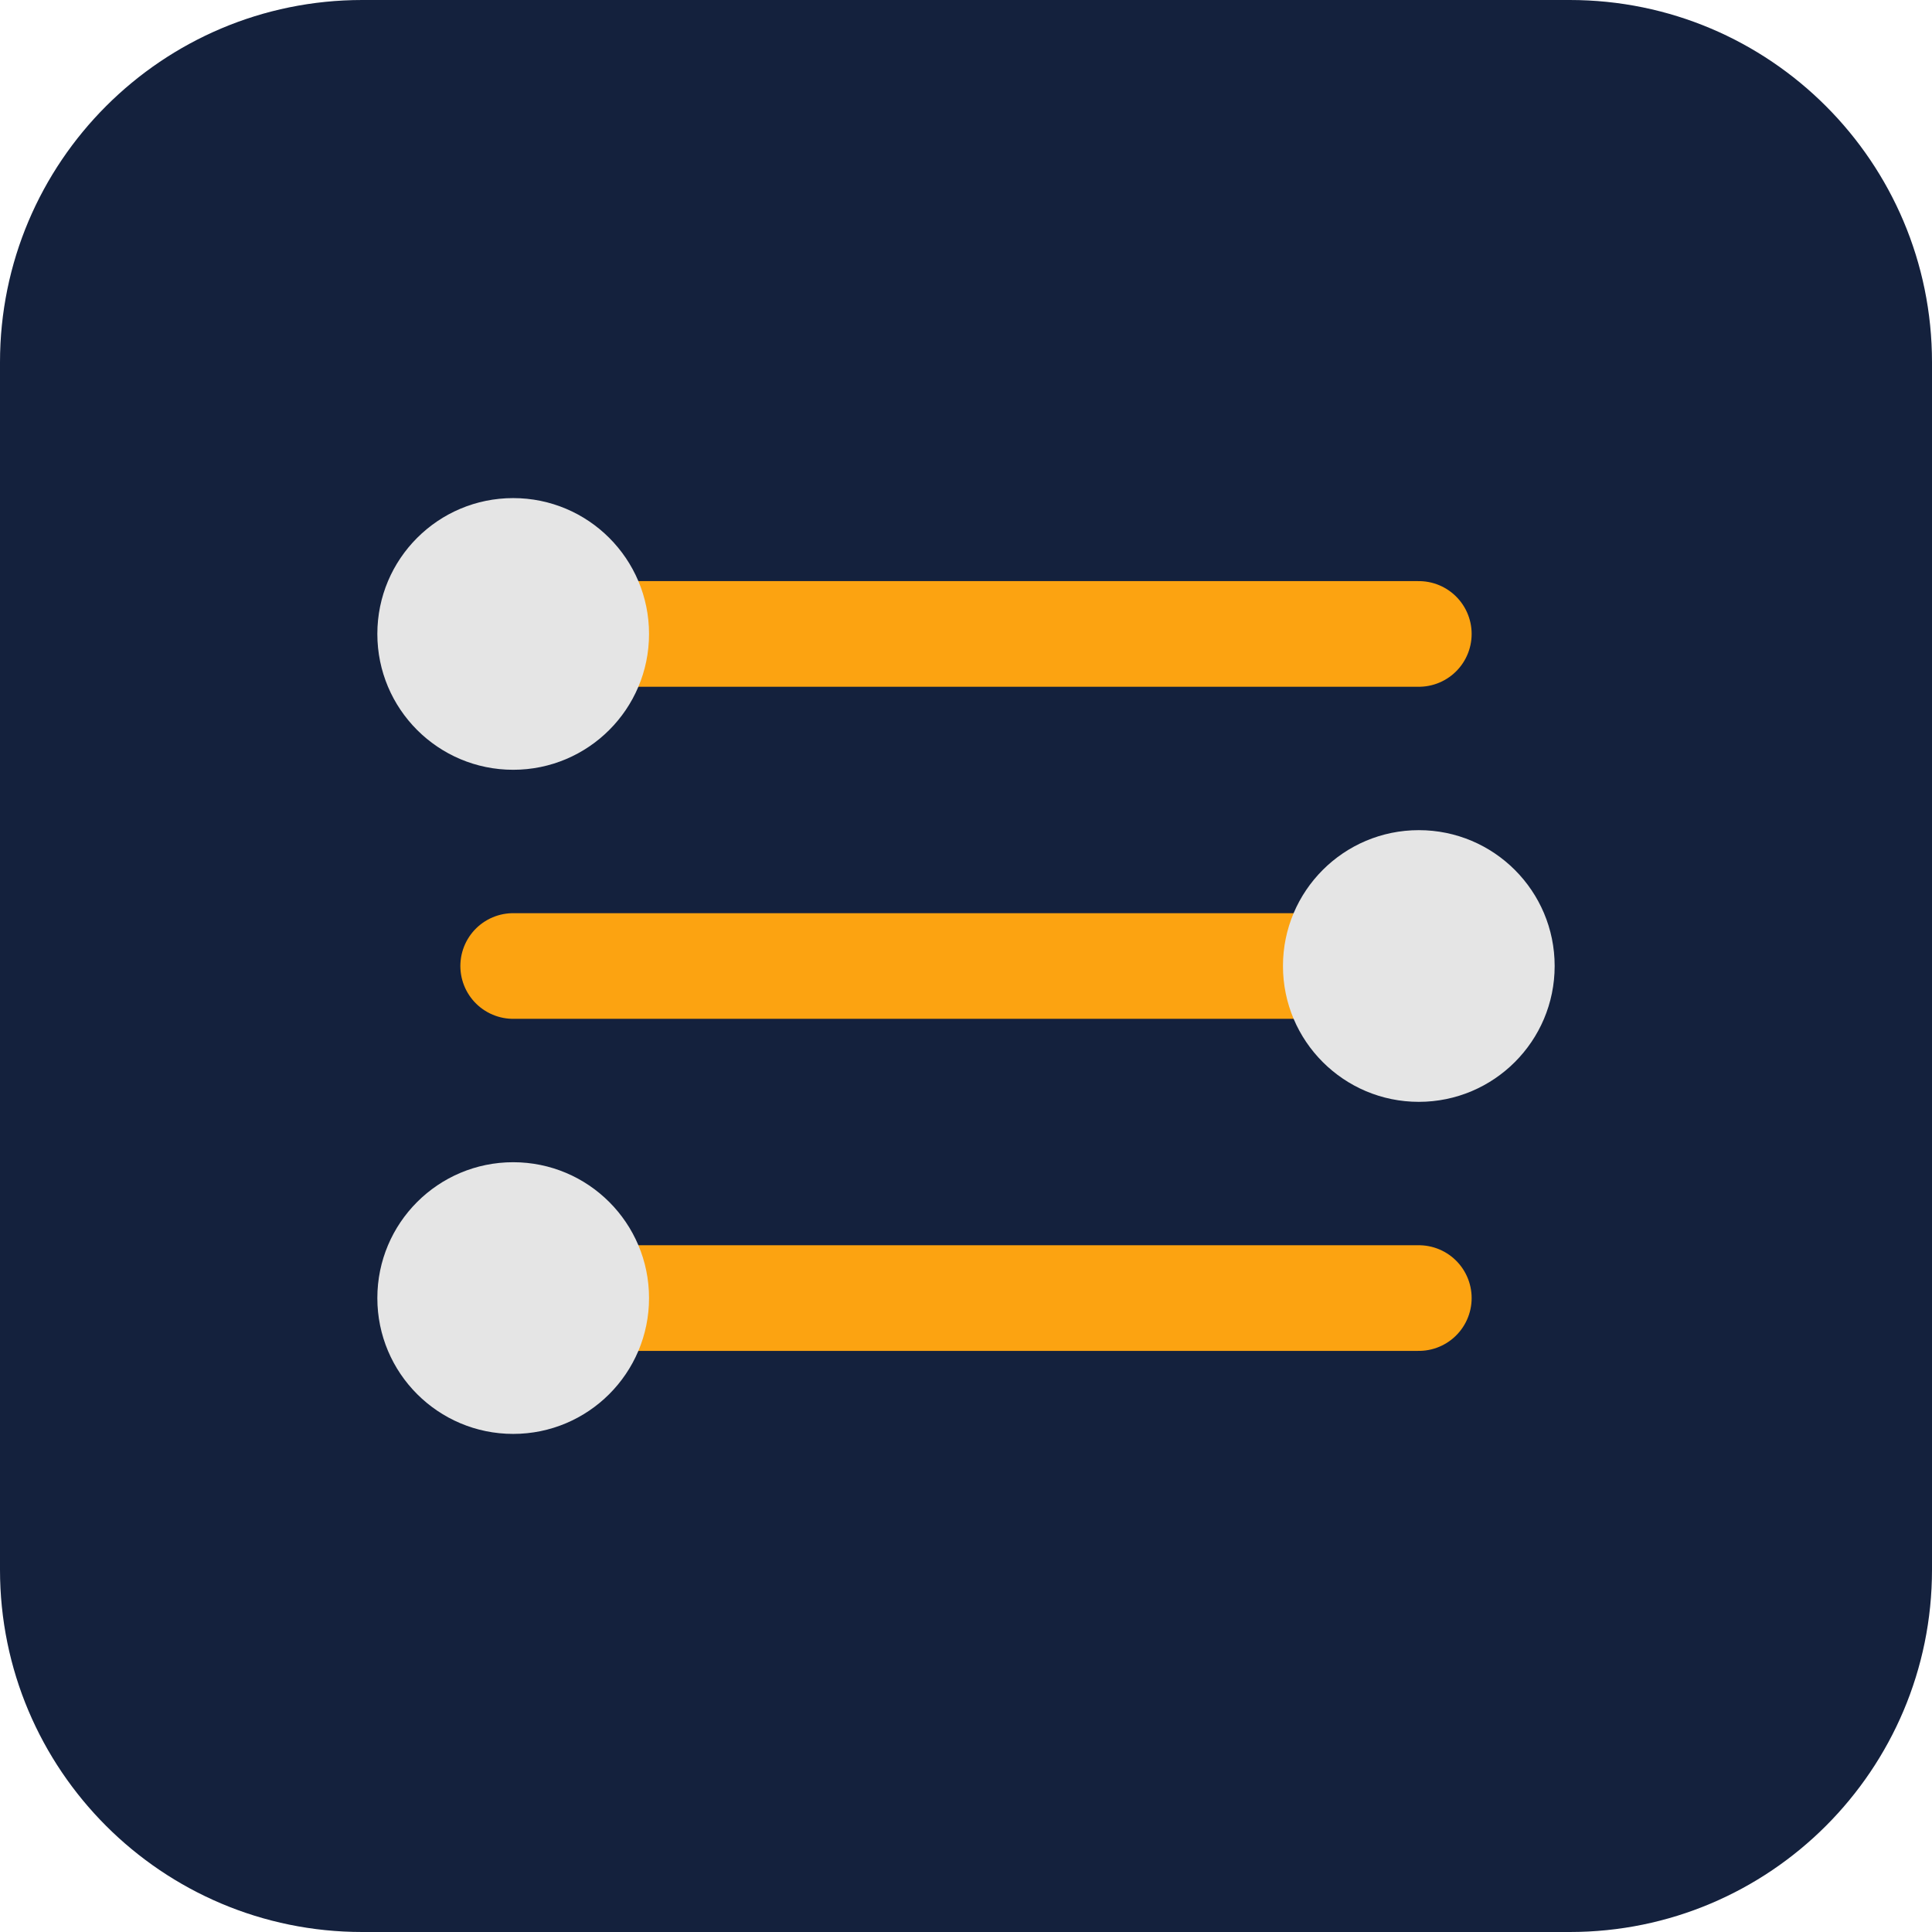
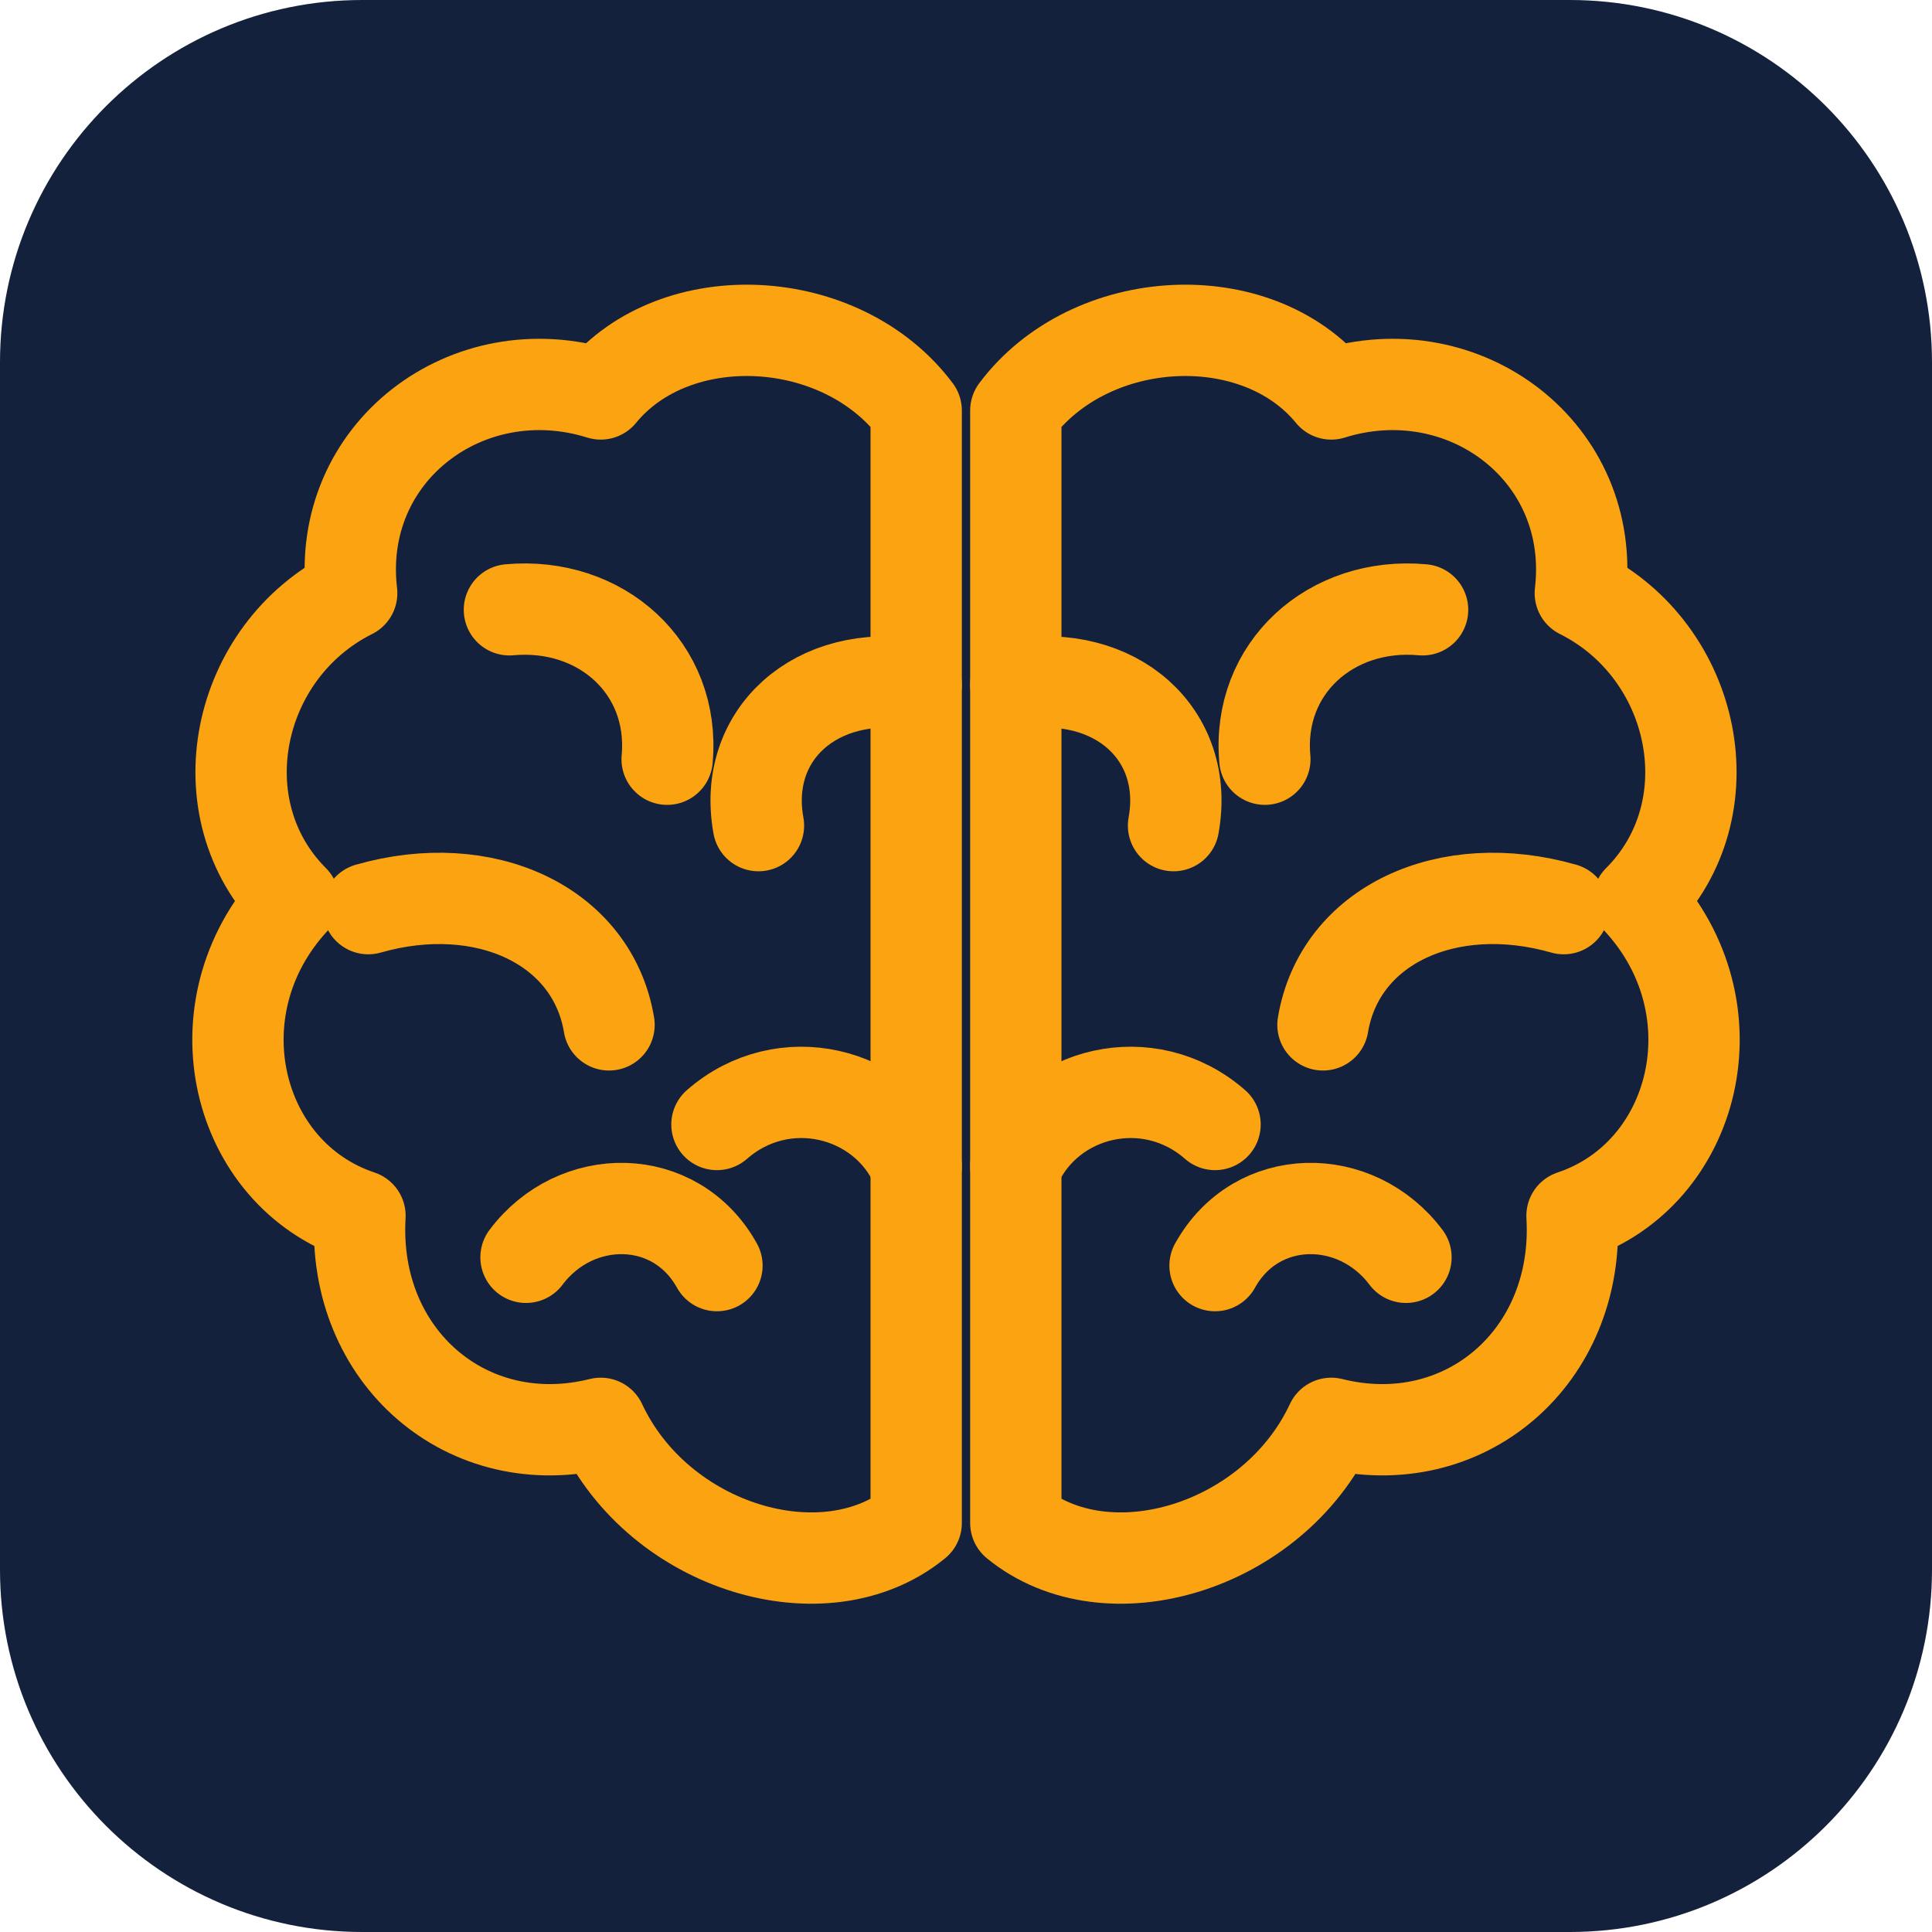
<svg xmlns="http://www.w3.org/2000/svg" viewBox="0 0 512 512" width="512" height="512">
  <rect width="512" height="512" rx="96" fill="#14213d" />
-   <g fill="none" stroke="#fca311" stroke-width="28" stroke-linecap="round">
-     <path d="M136 256h240" />
-     <path d="M136 168h240" />
-     <path d="M136 344h240" />
-   </g>
-   <g fill="#e5e5e5">
-     <circle cx="136" cy="168" r="36" />
-     <circle cx="376" cy="256" r="36" />
-     <circle cx="136" cy="344" r="36" />
+   <g transform="translate(256 254) scale(1.1) translate(-256 -250)">
+     <g id="h" fill="none" stroke="#fca311" stroke-width="22" stroke-linecap="round" stroke-linejoin="round">
+       <path d="M244 118C226 94 186 92 168 114C136 104 104 128 108 162C80 176 72 214 94 236C70 262 80 302 110 312C108 346 136 370 168 362C182 392 222 404 244 386Z" />
+       <path d="M244 184C220 180 202 196 206 218" />
+       <path d="M146 166C168 164 186 180 184 202" />
+       <path d="M112 238C140 230 166 242 170 266" />
+       <path d="M196 290C212 276 236 282 244 300" />
+       <path d="M150 322C162 306 186 306 196 324" />
+     </g>
+     <use href="#h" transform="matrix(-1 0 0 1 512 0)" />
  </g>
</svg>
